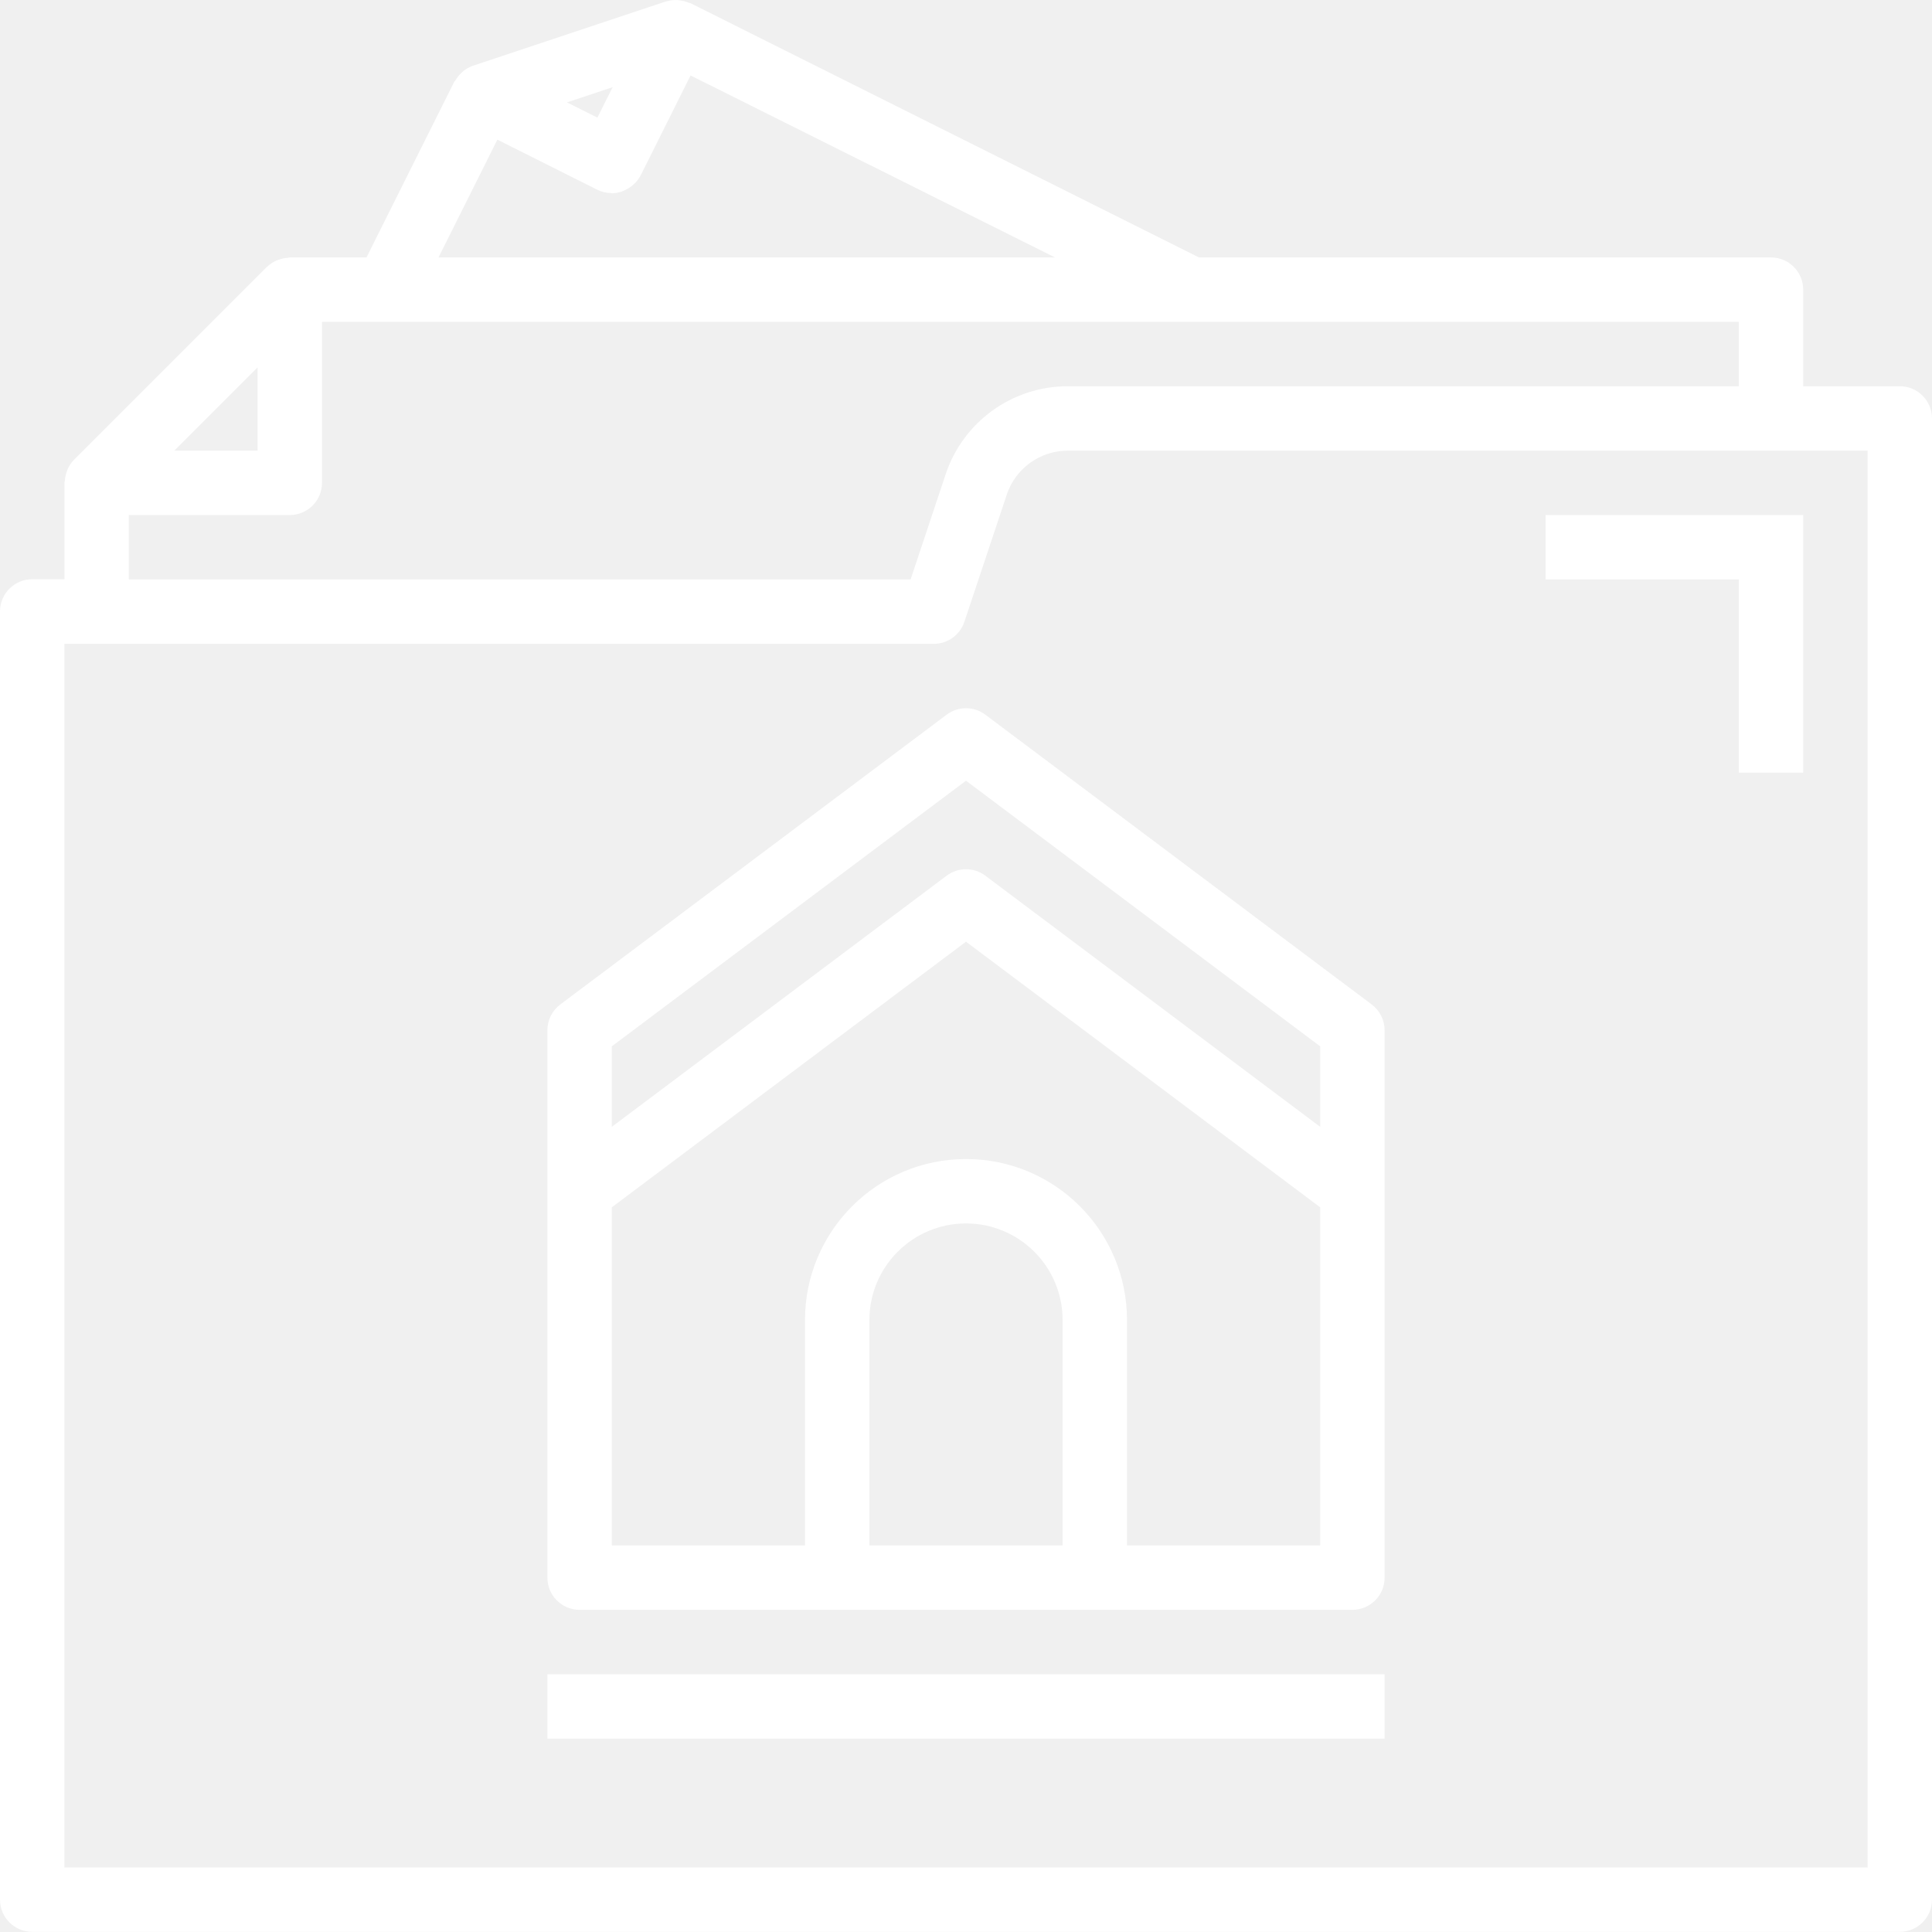
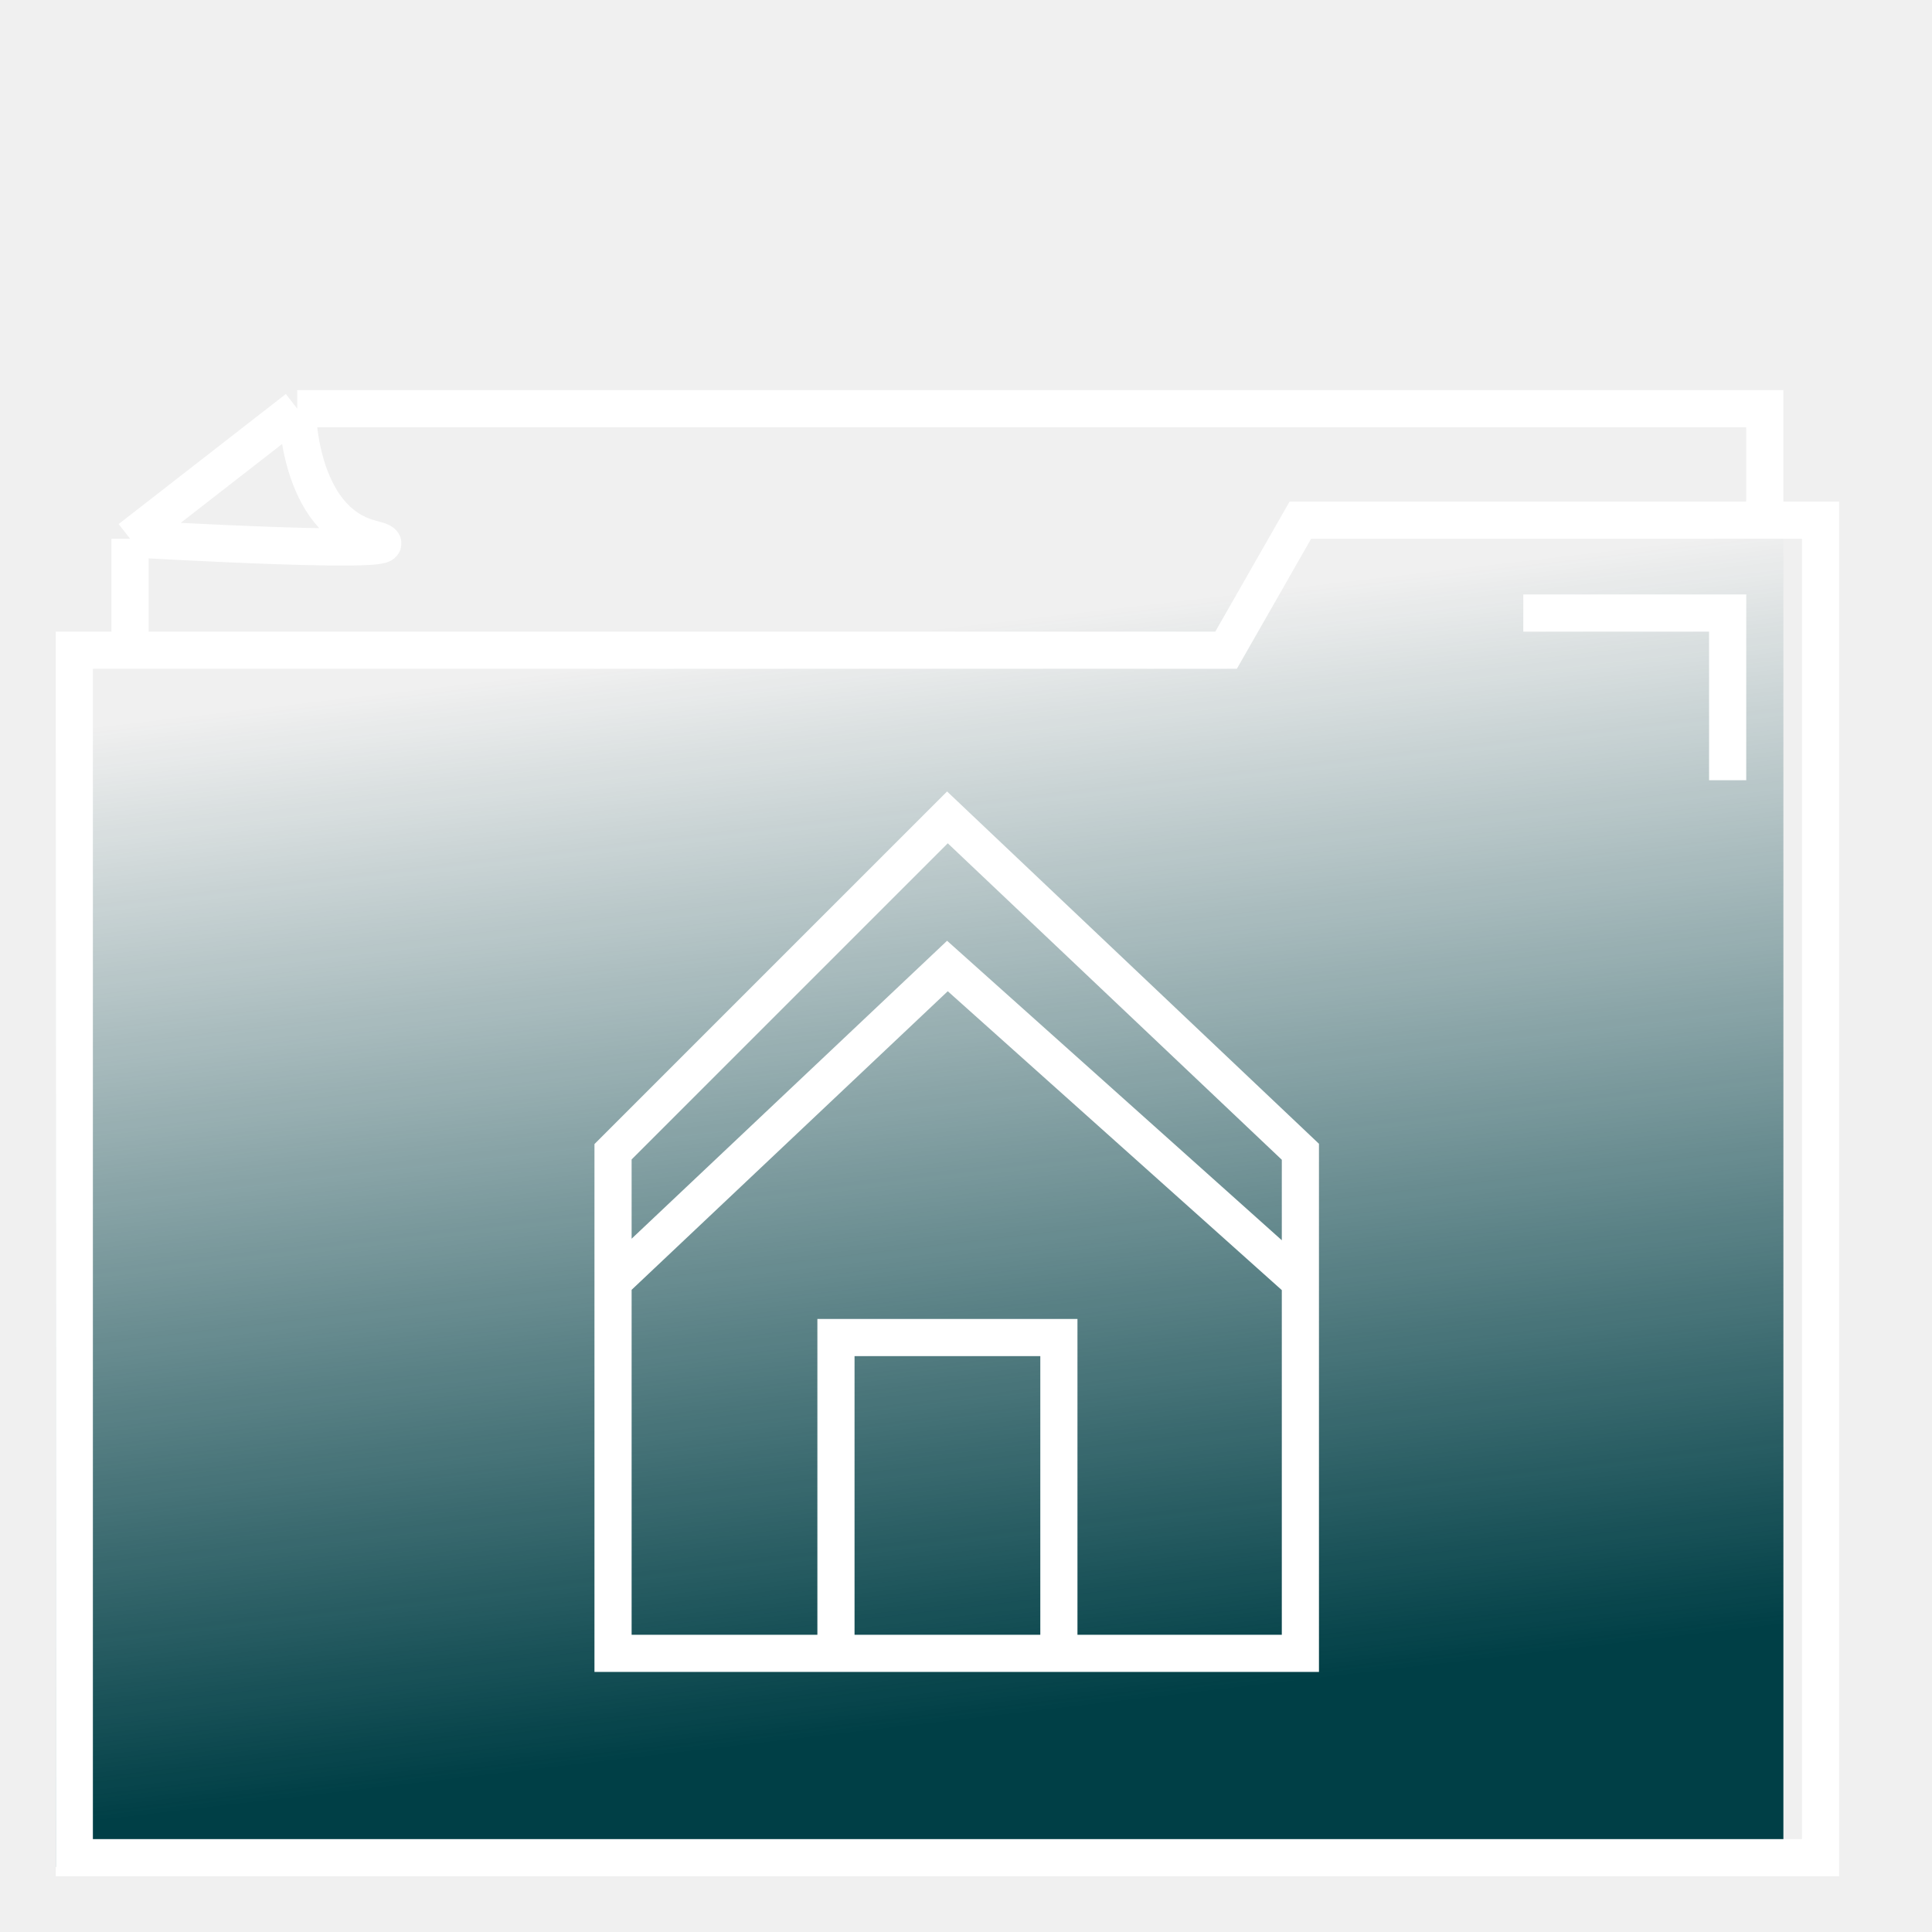
- <svg xmlns="http://www.w3.org/2000/svg" fill="#fff" viewBox="0 0 480 480" style="fill-rule:evenodd;clip-rule:evenodd;stroke-linejoin:round;stroke-miterlimit:2;">
-   <path d="M244.801,177.559C241.957,175.426 238.043,175.426 235.199,177.559L139.199,249.559C137.188,251.07 136,253.441 136,255.961L136,391.961C136,396.379 139.582,399.961 144,399.961L336,399.961C340.418,399.961 344,396.379 344,391.961L344,255.961C344,253.441 342.813,251.07 340.801,249.559L244.801,177.559ZM152,259.961L240,193.961L328,259.961L328,279.961L244.801,217.559C241.957,215.426 238.043,215.426 235.199,217.559L152,279.961L152,259.961ZM216,383.961L216,327.961C216,314.707 226.746,303.961 240,303.961C253.254,303.961 264,314.707 264,327.961L264,383.961L216,383.961ZM328,383.961L280,383.961L280,327.961C280,305.867 262.09,287.961 240,287.961C217.91,287.961 200,305.867 200,327.961L200,383.961L152,383.961L152,299.961L240,233.961L328,299.961L328,383.961Z" style="fill-rule:nonzero;" />
-   <rect x="136" y="415.961" width="208" height="16" style="fill-rule:nonzero;" />
-   <path d="M384,143.961L432,143.961L432,191.961L448,191.961L448,127.961L384,127.961L384,143.961Z" style="fill-rule:nonzero;" />
-   <path d="M472,95.961L448,95.961L448,71.961C448,67.543 444.418,63.961 440,63.961L297.887,63.961L171.574,0.801C171.434,0.727 171.266,0.742 171.121,0.68C170.434,0.387 169.707,0.191 168.969,0.098C168.719,0.098 168.488,0.016 168.238,0.008C167.336,-0.031 166.434,0.082 165.566,0.352L165.449,0.352L117.449,16.352C116.574,16.664 115.762,17.121 115.047,17.711C114.848,17.887 114.652,18.07 114.473,18.266C113.953,18.762 113.508,19.336 113.152,19.961C113.062,20.113 112.91,20.199 112.832,20.359L91.055,63.961L72,63.961C71.848,63.961 71.719,64.039 71.566,64.047C70.805,64.09 70.055,64.238 69.336,64.496C69.113,64.574 68.879,64.641 68.664,64.734C67.816,65.113 67.043,65.637 66.375,66.281L66.336,66.281L18.336,114.281C17.703,114.945 17.184,115.715 16.809,116.551C16.707,116.797 16.617,117.047 16.543,117.305C16.305,117.984 16.16,118.695 16.113,119.414C16.113,119.594 16.016,119.734 16.016,119.91L16.016,143.91L8,143.91C3.582,143.91 -0,147.492 -0,151.91L-0,471.961C-0,476.379 3.582,479.961 8,479.961L472,479.961C476.418,479.961 480,476.379 480,471.961L480,103.961C480,99.543 476.418,95.961 472,95.961ZM140.855,25.441L152.207,21.656L148.426,29.223L140.855,25.441ZM123.574,34.695L148.426,47.16C149.465,47.664 150.602,47.938 151.762,47.961C151.832,47.961 151.91,48.016 151.992,48.016C152.809,48.008 153.617,47.871 154.391,47.617C154.551,47.566 154.695,47.48 154.855,47.414C155.566,47.141 156.23,46.77 156.832,46.305C157.031,46.152 157.215,46.008 157.398,45.84C158.117,45.203 158.715,44.441 159.16,43.594L171.574,18.75L262.113,63.961L108.945,63.961L123.574,34.695ZM64,91.273L64,111.961L43.313,111.961L64,91.273ZM32,127.961L72,127.961C76.418,127.961 80,124.379 80,119.961L80,79.961L432,79.961L432,95.961L265.297,95.961C251.52,95.949 239.285,104.766 234.945,117.84L226.23,143.961L32,143.961L32,127.961ZM464,463.961L16,463.961L16,159.961L232,159.961C235.445,159.961 238.504,157.758 239.594,154.488L250.121,122.902C252.297,116.371 258.41,111.961 265.297,111.961L464,111.961L464,463.961Z" style="fill-rule:nonzero;" />
+ <svg xmlns="http://www.w3.org/2000/svg" width="52" height="52" viewBox="0 0 52 52" fill="none">
+   <mask id="mask0" style="mask-type:alpha" maskUnits="userSpaceOnUse" x="0" y="0" width="52" height="52">
+     <rect width="52" height="52" fill="#C4C4C4" />
+   </mask>
+   <g mask="url(#mask0)">
+     <g style="mix-blend-mode:darken">
+       <path d="M1.5 50.25L1.5 11.25L48 11.25L48 50.25L1.5 50.25Z" fill="url(#paint0_linear)" />
+     </g>
+     <path d="M3.5 17.5H2V50H49V14H47.5M3.5 17.5H33L35 14H47.5M3.5 17.5V14.5M47.5 14V11H8M16.5 34.5V31L25.5 22L35 31V34.5M16.5 34.5V44.5H35V34.5M16.5 34.5L25.5 26L35 34.5M8 11C8 11 8 14 10 14.5C12 15 3.5 14.5 3.5 14.5M8 11L3.5 14.5M41 16.5H46.5V21" stroke="white" />
+     <path d="M22.5 44.5V36H28.5V44.5" stroke="white" />
+   </g>
+   <defs>
+     <linearGradient id="paint0_linear" x1="48" y1="43.75" x2="43.9" y2="8.58" gradientUnits="userSpaceOnUse">
+       <stop stop-color="#003F46" />
+       <stop offset="0.828" stop-color="#003F46" stop-opacity="0" />
+     </linearGradient>
+   </defs>
</svg>
